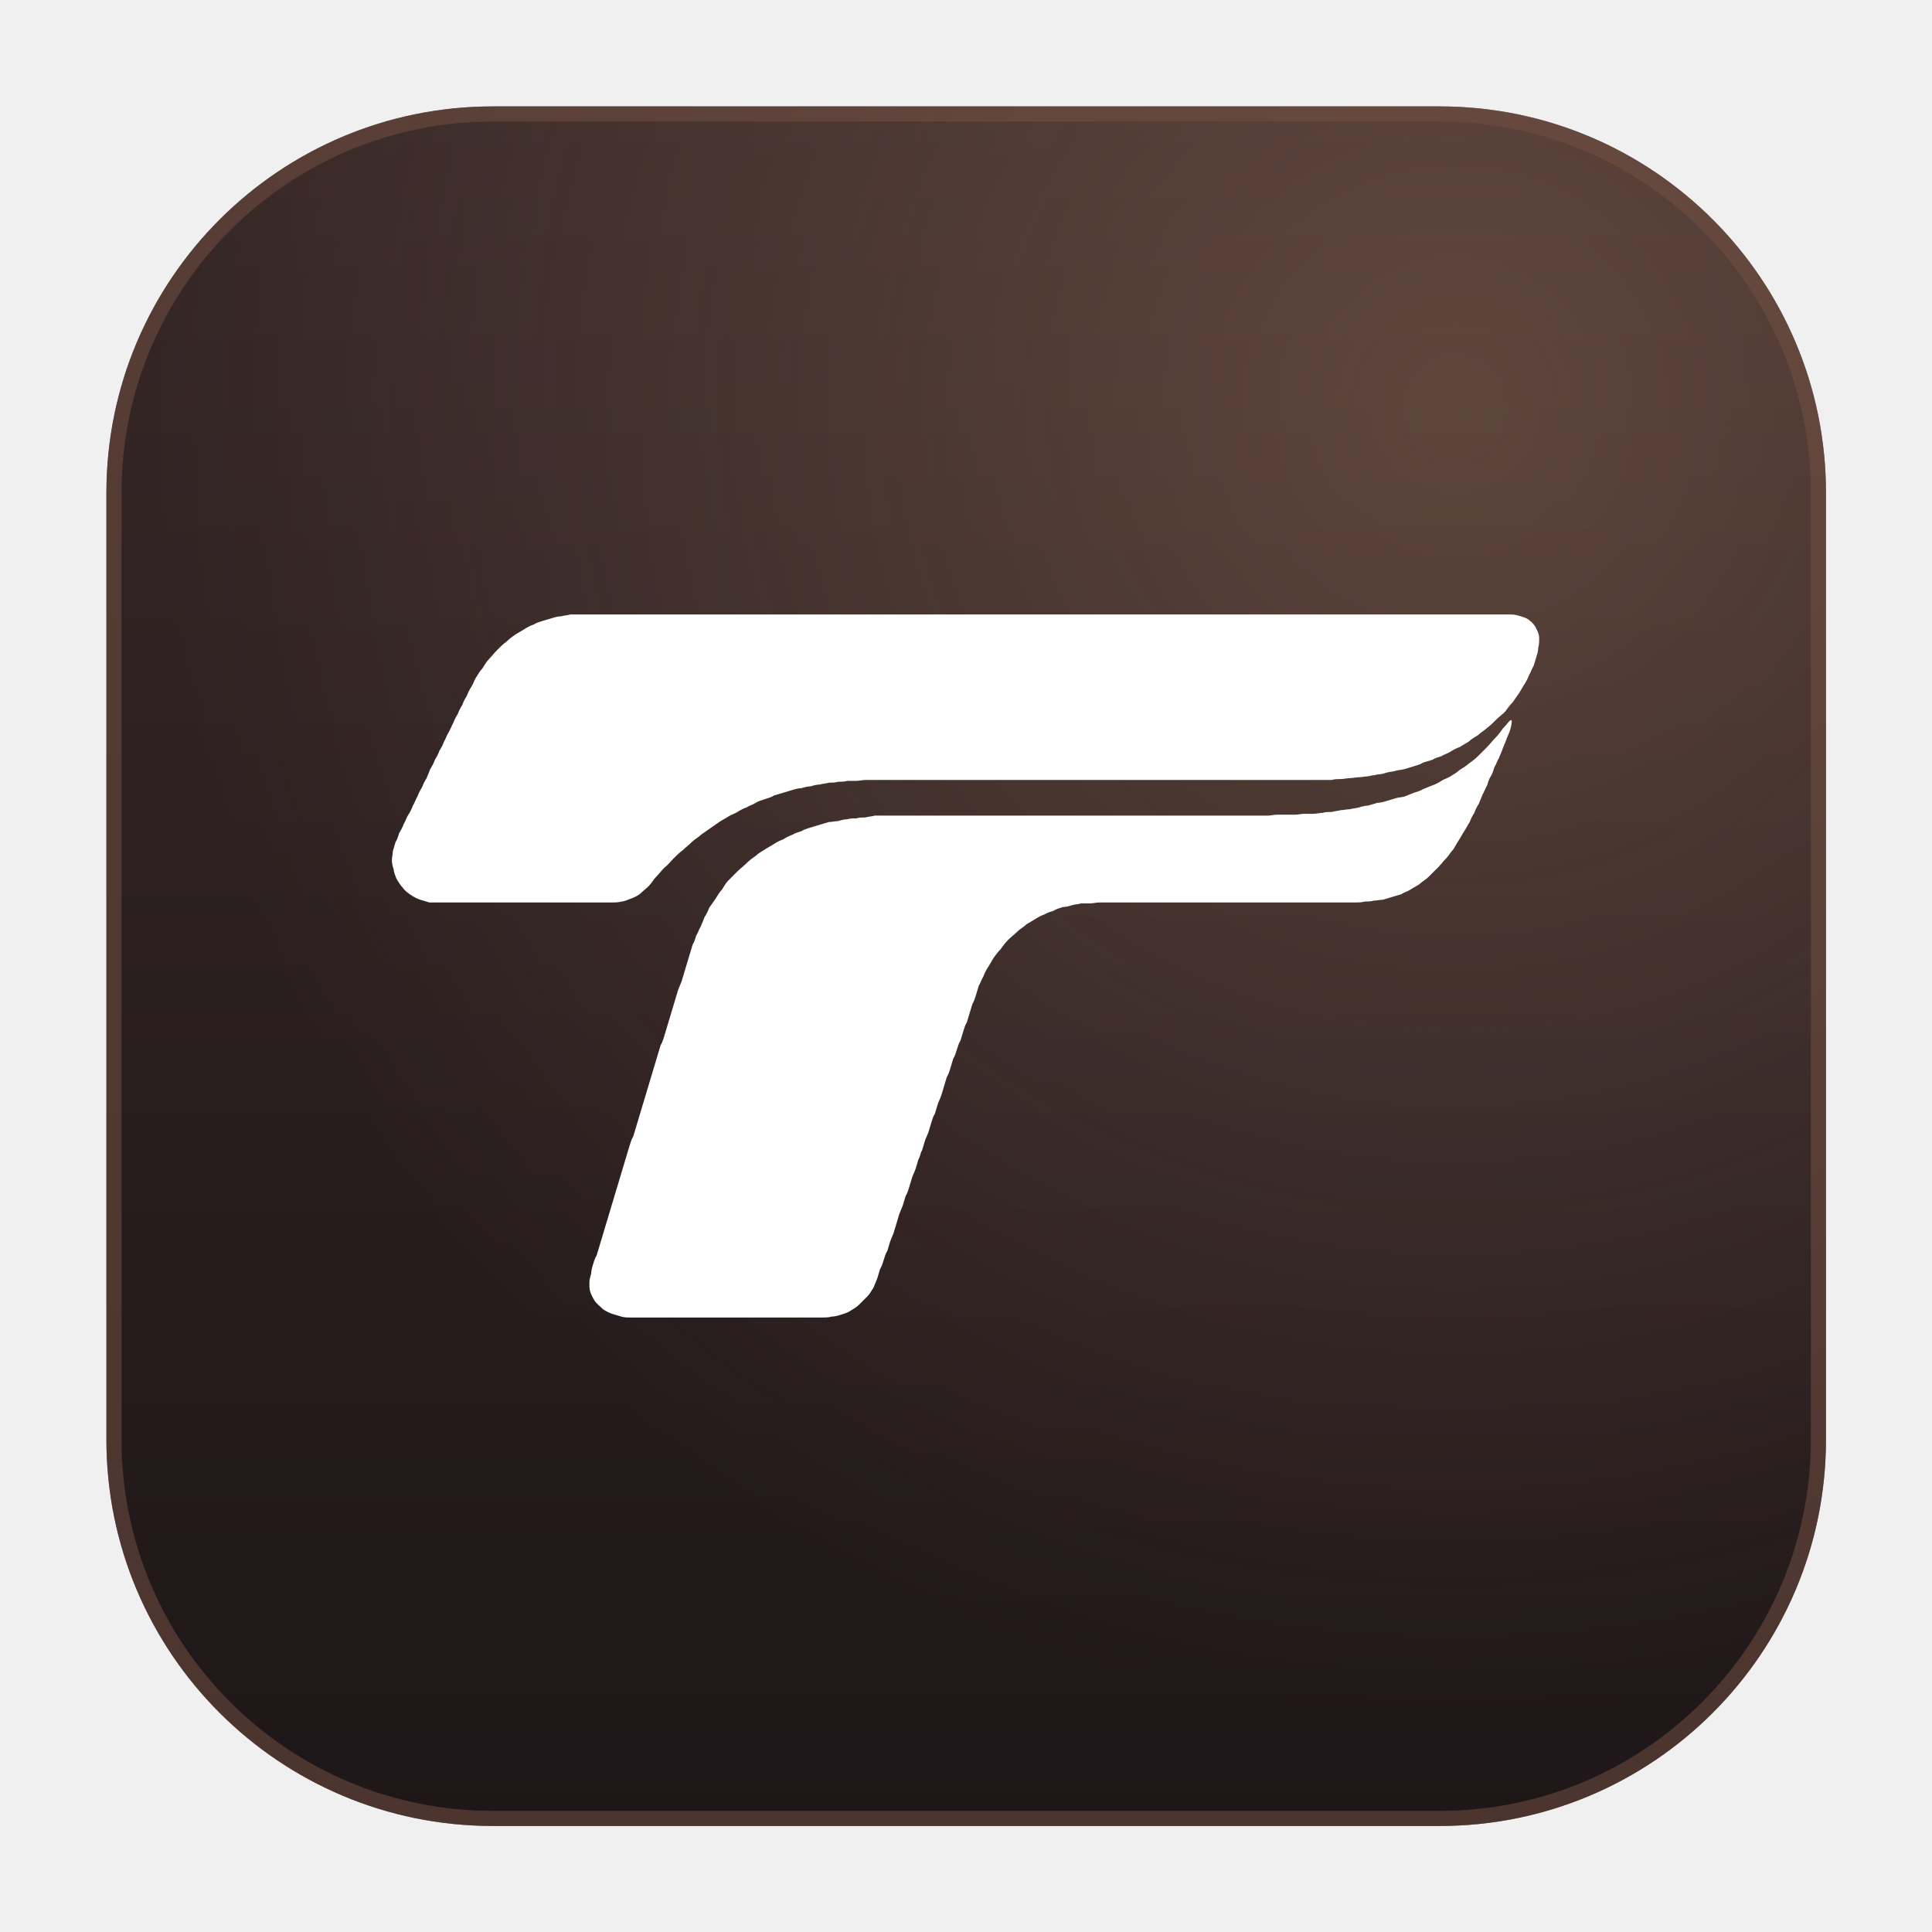
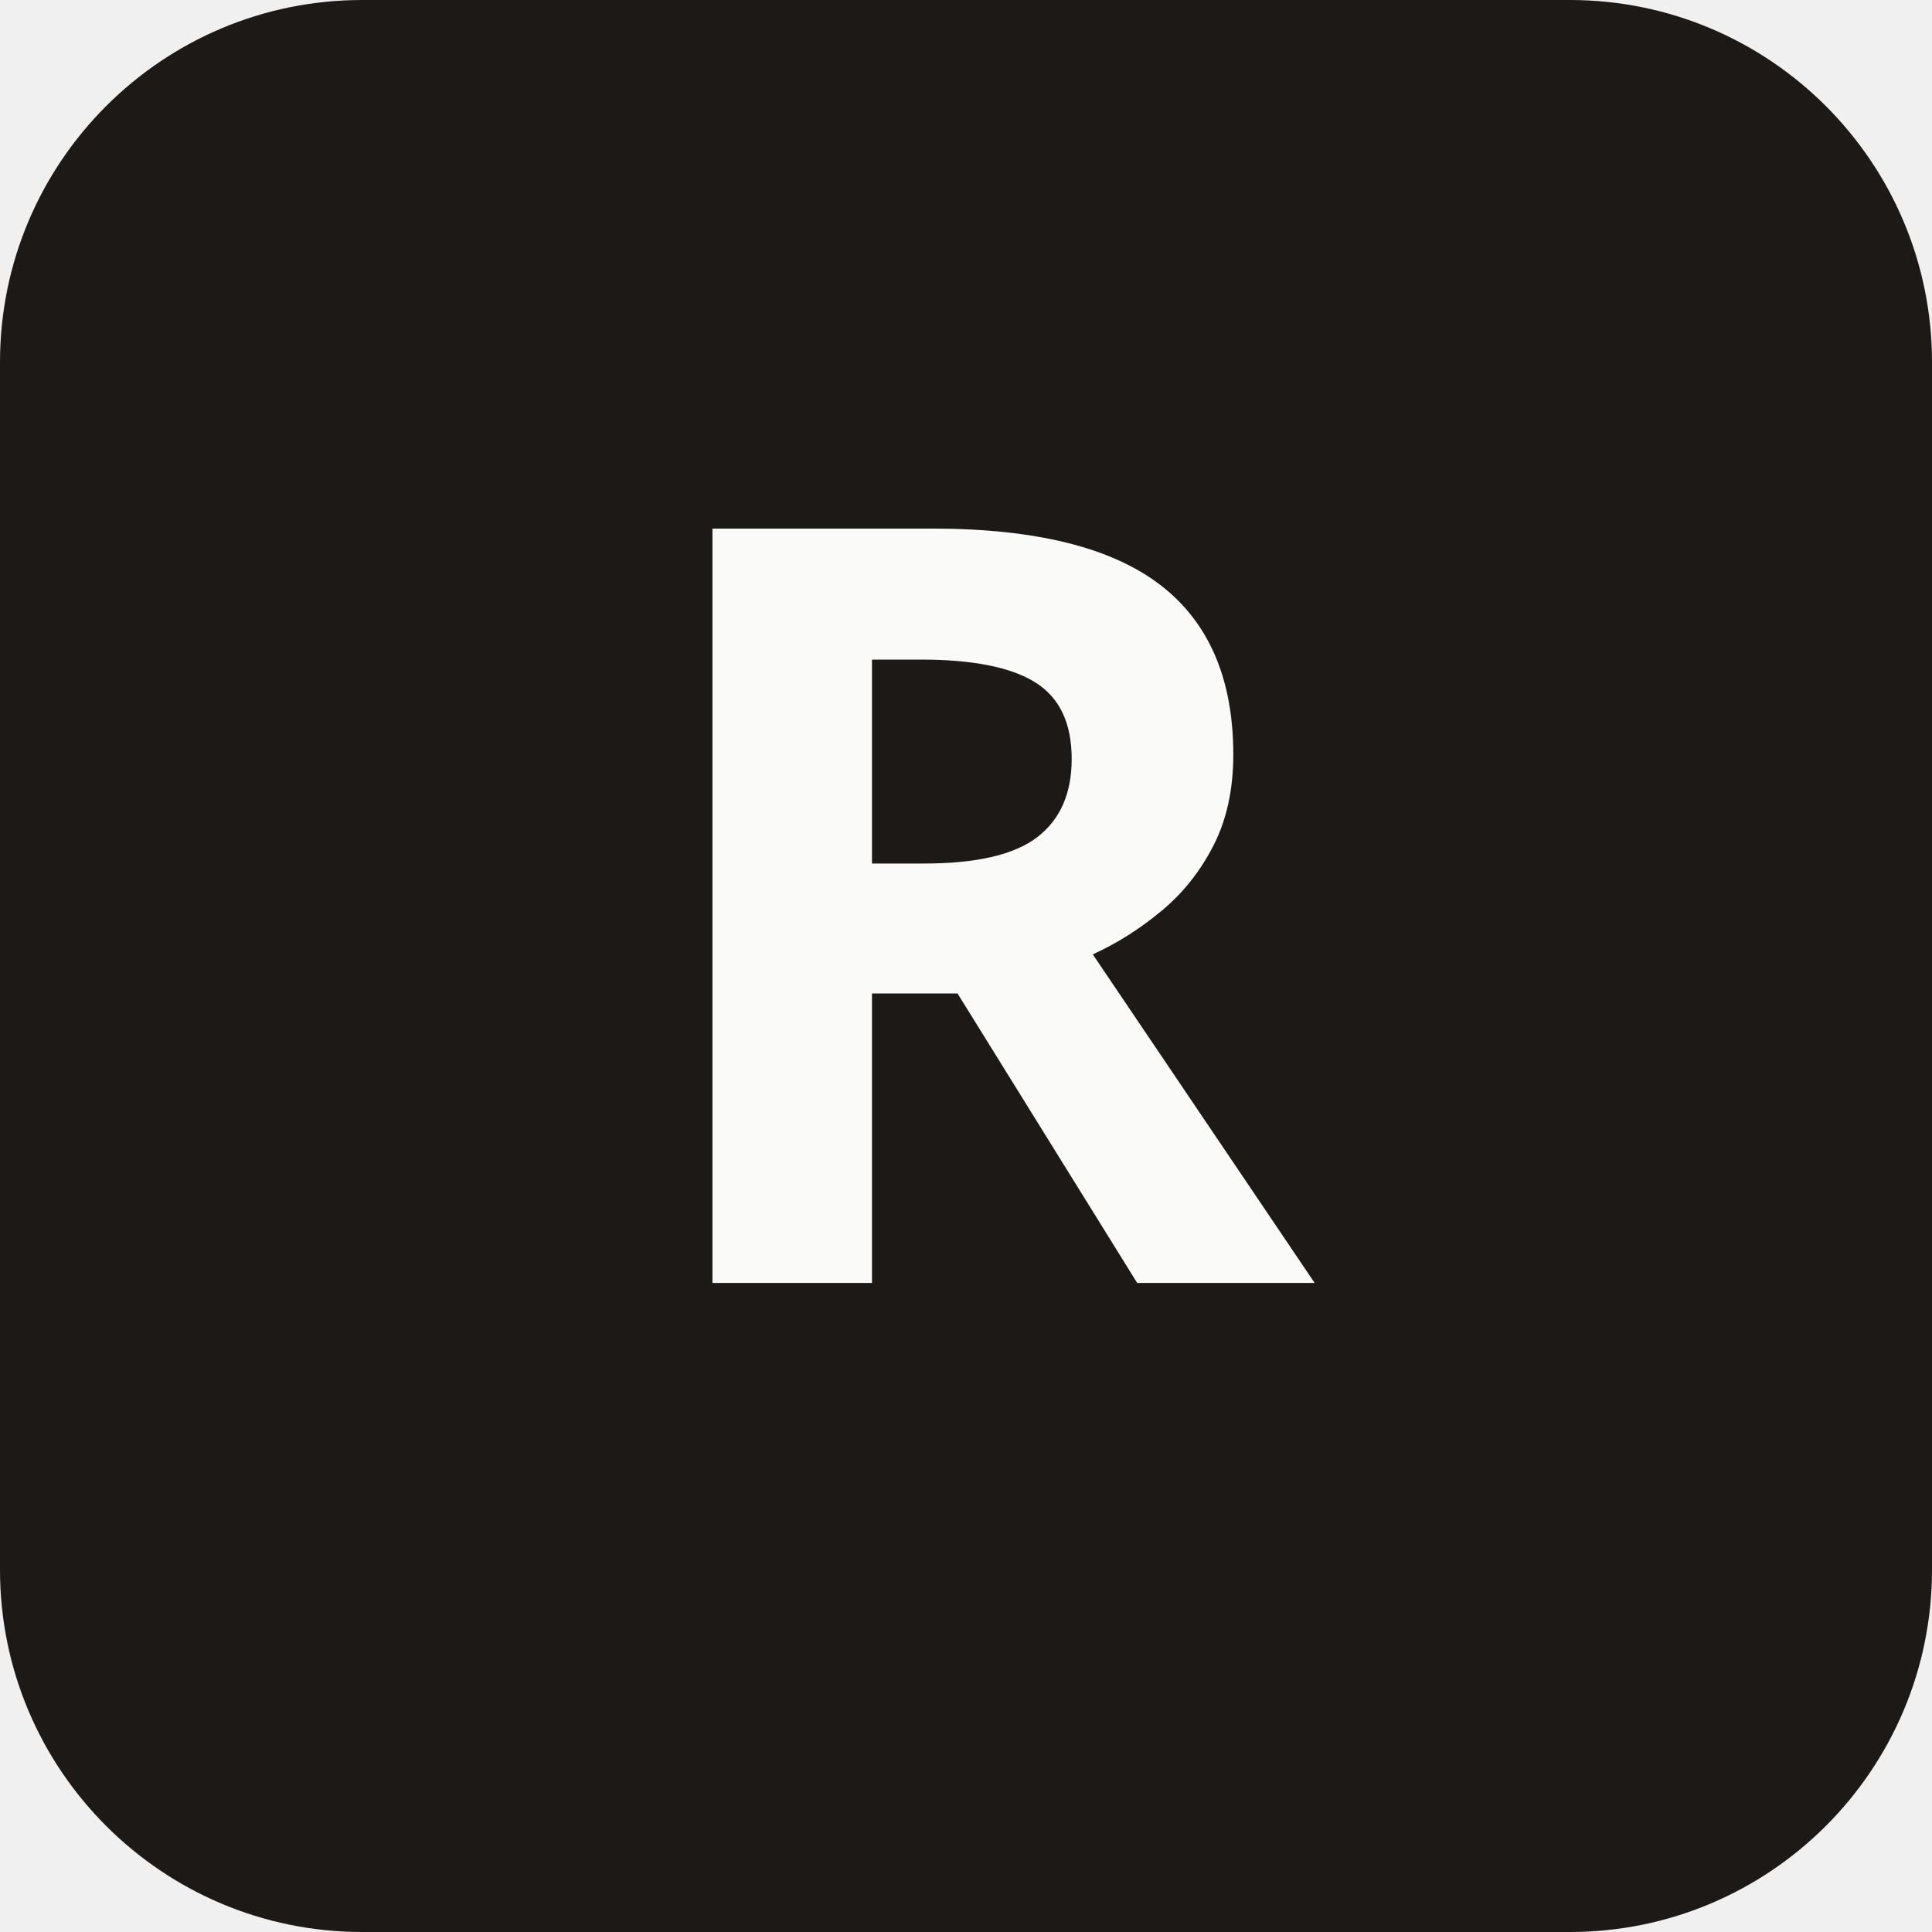
<svg xmlns="http://www.w3.org/2000/svg" viewBox="0 0 512 512">
-   <defs>
-     <linearGradient id="b" x1="0" y1="0" x2="0" y2="1">
-       <stop offset="0" stop-color="#372827" />
-       <stop offset="1" stop-color="#1e1618" />
-     </linearGradient>
-     <radialGradient id="g" cx=".78" cy=".18" r=".75">
-       <stop offset="0" stop-color="#f9bb91" stop-opacity=".22" />
-       <stop offset="1" stop-color="#f9bb91" stop-opacity="0" />
-     </radialGradient>
-   </defs>
-   <rect x="28.2" y="28.2" width="455.7" height="455.7" rx="102.4" fill="url(#b)" />
-   <rect x="28.2" y="28.2" width="455.7" height="455.7" rx="102.4" fill="url(#g)" />
-   <rect x="30.2" y="30.2" width="451.7" height="451.7" rx="100.4" fill="none" stroke="#724e42" stroke-opacity=".55" stroke-width="4" />
-   <path transform="translate(102.40 160.91) scale(0.24227)" fill="#ffffff" d="M1229 124C1227 126 1224 130 1221 133C1219 136 1216 140 1213 143C1210 146 1207 150 1204 153C1201 156 1197 160 1194 163C1191 166 1187 169 1184 171C1181 174 1177 176 1174 178C1171 181 1167 183 1164 185C1161 187 1157 188 1154 190C1151 192 1147 194 1144 195C1141 196 1137 198 1134 199C1131 201 1127 202 1124 203C1121 204 1117 206 1114 207C1111 208 1107 208 1104 209C1101 210 1097 211 1094 212C1091 213 1087 214 1084 214C1081 215 1077 216 1074 217C1071 217 1067 218 1064 219C1061 220 1057 220 1054 221C1051 221 1047 222 1044 222C1041 223 1037 223 1034 224C1031 224 1027 224 1024 225C1021 225 1017 226 1014 226C1011 226 1007 226 1004 226C1001 226 997 227 994 227C991 227 987 227 984 227C981 227 977 227 974 227C971 227 967 228 964 228C961 228 957 228 954 228C951 228 947 228 944 228C941 228 937 228 934 228C931 228 927 228 924 228C921 228 917 228 914 228C911 228 907 228 904 228C901 228 897 228 894 228C891 228 887 228 884 228C881 228 877 228 874 228C871 228 867 228 864 228C861 228 857 228 854 228C851 228 847 228 844 228C841 228 837 228 834 228C831 228 827 228 824 228C821 228 817 228 814 228C811 228 807 228 804 228C801 228 797 228 794 228C791 228 787 228 784 228C781 228 777 228 774 228C771 228 767 228 764 228C761 228 757 228 754 228C751 228 747 228 744 228C741 228 737 228 734 228C731 228 727 228 724 228C721 228 717 228 714 228C711 228 707 228 704 228C701 228 697 228 694 228C691 228 687 228 684 228C681 228 677 228 674 228C671 228 667 228 664 228C661 228 657 228 654 228C651 228 647 228 644 228C641 228 637 228 634 228C631 228 627 228 624 228C621 228 617 228 614 228C611 228 607 228 604 228C601 228 597 228 594 228C591 228 587 228 584 228C581 228 577 228 574 228C571 228 567 228 564 228C561 228 557 228 554 228C551 228 547 228 544 228C541 228 537 228 534 228C531 229 527 229 524 230C521 230 517 230 514 231C511 231 507 231 504 232C501 232 497 233 494 234C491 234 487 235 484 235C481 236 477 237 474 238C471 239 467 240 464 241C461 242 457 243 454 245C451 246 447 247 444 249C441 250 437 252 434 254C431 255 427 257 424 259C421 261 417 263 414 265C411 267 407 269 404 272C401 274 397 277 394 280C391 283 387 286 384 289C381 292 377 296 374 299C371 302 369 306 367 309C364 312 362 316 360 319C358 322 355 326 353 329C352 332 350 336 348 339C347 342 345 346 344 349C342 352 341 356 339 359C338 362 337 366 335 369C334 372 333 376 332 379C331 382 330 386 329 389C328 392 327 396 326 399C325 402 324 406 323 409C322 412 320 416 319 419C318 422 317 426 316 429C315 432 314 436 313 439C312 442 311 446 310 449C309 452 308 456 307 459C306 462 305 466 304 469C303 472 302 476 300 479C299 482 298 486 297 489C296 492 295 496 294 499C293 502 292 506 291 509C290 512 289 516 288 519C287 522 286 526 285 529C284 532 283 536 282 539C281 542 280 546 279 549C278 552 277 556 276 559C275 562 274 566 273 569C272 572 271 576 270 579C268 582 267 586 266 589C265 592 264 596 263 599C262 602 261 606 260 609C259 612 258 616 257 619C256 622 255 626 254 629C253 632 252 636 251 639C250 642 249 646 248 649C247 652 246 656 245 659C244 662 243 666 242 669C241 672 240 676 239 679C238 682 237 686 236 689C235 692 234 696 233 699C232 702 231 706 230 709C228 712 227 716 226 719C225 722 224 726 224 729C223 732 222 736 222 739C222 742 222 746 223 749C224 752 226 756 228 759C230 762 234 765 237 768C240 770 244 772 247 773C250 774 254 775 257 776C260 777 264 777 267 777C270 777 274 777 277 777C280 777 284 777 287 777C290 777 294 777 297 777C300 777 304 777 307 777C310 777 314 777 317 777C320 777 324 777 327 777C330 777 334 777 337 777C340 777 344 777 347 777C350 777 354 777 357 777C360 777 364 777 367 777C370 777 374 777 377 777C380 777 384 777 387 777C390 777 394 777 397 777C400 777 404 777 407 777C410 777 414 777 417 777C420 777 424 777 427 777C430 777 434 777 437 777C440 777 444 777 447 777C450 777 454 777 457 777C460 777 464 777 467 777C470 777 474 777 477 777C480 777 484 777 487 776C490 776 494 775 497 774C500 773 504 772 507 770C510 768 514 766 517 763C520 760 523 757 526 754C529 751 531 747 533 744C534 741 536 737 537 734C538 731 539 727 540 724C542 721 543 717 544 714C545 711 546 707 548 704C549 701 550 697 551 694C552 691 554 687 555 684C556 681 557 677 558 674C559 671 560 667 561 664C562 661 564 657 565 654C566 651 567 647 568 644C570 641 571 637 572 634C573 631 574 627 575 624C576 621 578 617 579 614C580 611 581 607 582 604C584 601 584 597 586 594C587 591 588 587 589 584C590 581 592 577 593 574C594 571 595 567 596 564C597 561 598 557 600 554C601 551 602 547 603 544C604 541 606 537 607 534C608 531 609 527 610 524C611 521 612 517 613 514C615 511 616 507 617 504C618 501 619 497 620 494C622 491 623 487 624 484C625 481 626 477 628 474C629 471 630 467 631 464C632 461 633 457 635 454C636 451 637 447 638 444C639 441 640 437 641 434C643 431 644 427 645 424C646 421 647 417 648 414C650 411 651 407 653 404C654 401 656 397 658 394C660 391 662 387 664 384C666 381 669 377 672 374C674 371 677 367 680 364C683 361 687 358 690 355C693 352 697 350 700 347C703 345 707 343 710 341C713 339 717 337 720 336C723 334 727 333 730 332C733 330 737 329 740 328C743 328 747 327 750 326C753 325 757 325 760 324C763 324 767 324 770 324C773 324 777 323 780 323C783 323 787 323 790 323C793 323 797 323 800 323C803 323 807 323 810 323C813 323 817 323 820 323C823 323 827 323 830 323C833 323 837 323 840 323C843 323 847 323 850 323C853 323 857 323 860 323C863 323 867 323 870 323C873 323 877 323 880 323C883 323 887 323 890 323C893 323 897 323 900 323C903 323 907 323 910 323C913 323 917 323 920 323C923 323 927 323 930 323C933 323 937 323 940 323C943 323 947 323 950 323C953 323 957 323 960 323C963 323 967 323 970 323C973 323 977 323 980 323C983 323 987 323 990 323C993 323 997 323 1000 323C1003 323 1007 323 1010 323C1013 323 1017 323 1020 323C1023 323 1027 323 1030 323C1033 323 1037 323 1040 323C1043 323 1047 323 1050 323C1053 323 1057 323 1060 323C1063 323 1067 323 1070 322C1073 322 1077 322 1080 321C1083 321 1087 320 1090 320C1093 319 1097 318 1100 317C1103 316 1107 315 1110 314C1113 312 1117 311 1120 309C1123 307 1127 305 1130 303C1133 300 1137 298 1140 295C1143 292 1147 288 1150 285C1153 282 1156 278 1159 275C1162 272 1164 268 1167 265C1169 262 1171 258 1173 255C1175 252 1177 248 1179 245C1181 242 1183 238 1185 235C1186 232 1188 228 1190 225C1191 222 1193 218 1195 215C1196 212 1198 208 1199 205C1201 202 1202 198 1204 195C1205 192 1206 188 1208 185C1210 182 1211 178 1212 175C1214 172 1215 168 1217 165C1218 162 1220 158 1221 155C1222 152 1224 148 1225 145C1226 142 1228 138 1229 135C1230 132 1231 127 1231 125C1231 124 1231 123 1229 124Z M201 8C198 9 194 9 191 10C188 10 184 11 181 12C178 13 174 14 171 15C168 16 164 17 161 19C158 20 154 22 151 24C148 26 144 28 141 30C138 32 134 35 131 38C128 40 124 44 121 47C118 50 115 54 112 57C109 60 107 64 105 67C102 70 100 74 98 77C96 80 95 84 93 87C91 90 89 94 88 97C86 100 84 104 83 107C81 110 79 114 78 117C76 120 74 124 73 127C71 130 70 134 68 137C66 140 65 144 63 147C62 150 60 154 58 157C57 160 55 164 53 167C52 170 50 174 48 177C47 180 45 184 44 187C42 190 40 194 39 197C37 200 35 204 34 207C32 210 31 214 29 217C28 220 26 224 24 227C22 230 21 234 19 237C18 240 16 244 14 247C13 250 12 254 10 257C9 260 8 264 7 267C7 270 6 274 6 277C6 280 7 284 8 287C8 290 10 294 11 297C13 300 15 304 18 307C20 310 24 313 27 315C30 317 34 319 37 320C40 321 44 322 47 323C50 323 54 323 57 323C60 323 64 323 67 323C70 323 74 323 77 323C80 323 84 323 87 323C90 323 94 323 97 323C100 323 104 323 107 323C110 323 114 323 117 323C120 323 124 323 127 323C130 323 134 323 137 323C140 323 144 323 147 323C150 323 154 323 157 323C160 323 164 323 167 323C170 323 174 323 177 323C180 323 184 323 187 323C190 323 194 323 197 323C200 323 204 323 207 323C210 323 214 323 217 323C220 323 224 323 227 323C230 323 234 323 237 323C240 323 244 323 247 323C250 323 254 323 257 322C260 322 264 320 267 319C270 318 274 316 277 314C280 311 284 308 287 305C290 302 292 298 295 295C298 292 301 288 304 285C308 282 311 278 314 275C317 272 321 268 324 266C327 263 331 260 334 257C337 254 341 252 344 249C347 247 351 244 354 242C357 240 361 237 364 235C367 233 371 231 374 229C377 227 381 226 384 224C387 222 391 220 394 219C397 217 401 216 404 214C407 212 411 211 414 210C417 209 421 208 424 206C427 205 431 204 434 203C437 202 441 201 444 200C447 199 451 198 454 198C457 197 461 196 464 196C467 195 471 194 474 194C477 193 481 193 484 192C487 192 491 192 494 191C497 191 501 191 504 190C507 190 511 190 514 190C517 190 521 189 524 189C527 189 531 189 534 189C537 189 541 189 544 189C547 189 551 189 554 189C557 189 561 189 564 189C567 189 571 189 574 189C577 189 581 189 584 189C587 189 591 189 594 189C597 189 601 189 604 189C607 189 611 189 614 189C617 189 621 189 624 189C627 189 631 189 634 189C637 189 641 189 644 189C647 189 651 189 654 189C657 189 661 189 664 189C667 189 671 189 674 189C677 189 681 189 684 189C687 189 691 189 694 189C697 189 701 189 704 189C707 189 711 189 714 189C717 189 721 189 724 189C727 189 731 189 734 189C737 189 741 189 744 189C747 189 751 189 754 189C757 189 761 189 764 189C767 189 771 189 774 189C777 189 781 189 784 189C787 189 791 189 794 189C797 189 801 189 804 189C807 189 811 189 814 189C817 189 821 189 824 189C827 189 831 189 834 189C837 189 841 189 844 189C847 189 851 189 854 189C857 189 861 189 864 189C867 189 871 189 874 189C877 189 881 189 884 189C887 189 891 189 894 189C897 189 901 189 904 189C907 189 911 189 914 189C917 189 921 189 924 189C927 189 931 189 934 189C937 189 941 189 944 189C947 189 951 189 954 189C957 189 961 189 964 189C967 189 971 189 974 189C977 189 981 189 984 189C987 189 991 189 994 189C997 189 1001 189 1004 189C1007 189 1011 189 1014 189C1017 189 1021 189 1024 189C1027 189 1031 189 1034 189C1037 188 1041 188 1044 188C1047 188 1051 187 1054 187C1057 187 1061 186 1064 186C1067 186 1071 185 1074 185C1077 184 1081 184 1084 183C1087 183 1091 182 1094 181C1097 180 1101 180 1104 179C1107 178 1111 178 1114 177C1117 176 1121 175 1124 174C1127 173 1131 172 1134 170C1137 169 1141 168 1144 167C1147 165 1151 164 1154 163C1157 161 1161 160 1164 158C1167 156 1171 154 1174 153C1177 151 1181 149 1184 147C1187 144 1191 142 1194 140C1197 137 1201 135 1204 132C1207 130 1211 126 1214 123C1217 120 1221 117 1224 114C1226 111 1229 107 1232 104C1234 101 1237 97 1239 94C1241 91 1243 87 1245 84C1247 81 1249 77 1250 74C1252 71 1253 67 1255 64C1256 61 1257 57 1258 54C1259 51 1260 47 1260 44C1261 41 1261 37 1261 34C1261 31 1260 27 1258 24C1257 21 1254 17 1251 15C1248 12 1244 11 1241 10C1238 9 1234 8 1231 8C1228 8 1224 8 1221 8C1218 8 1214 8 1211 8C1208 8 1204 8 1201 8C1198 8 1194 8 1191 8C1188 8 1184 8 1181 8C1178 8 1174 8 1171 8C1168 8 1164 8 1161 8C1158 8 1154 8 1151 8C1148 8 1144 8 1141 8C1138 8 1134 8 1131 8C1128 8 1124 8 1121 8C1118 8 1114 8 1111 8C1108 8 1104 8 1101 8C1098 8 1094 8 1091 8C1088 8 1084 8 1081 8C1078 8 1074 8 1071 8C1068 8 1064 8 1061 8C1058 8 1054 8 1051 8C1048 8 1044 8 1041 8C1038 8 1034 8 1031 8C1028 8 1024 8 1021 8C1018 8 1014 8 1011 8C1008 8 1004 8 1001 8C998 8 994 8 991 8C988 8 984 8 981 8C978 8 974 8 971 8C968 8 964 8 961 8C958 8 954 8 951 8C948 8 944 8 941 8C938 8 934 8 931 8C928 8 924 8 921 8C918 8 914 8 911 8C908 8 904 8 901 8C898 8 894 8 891 8C888 8 884 8 881 8C878 8 874 8 871 8C868 8 864 8 861 8C858 8 854 8 851 8C848 8 844 8 841 8C838 8 834 8 831 8C828 8 824 8 821 8C818 8 814 8 811 8C808 8 804 8 801 8C798 8 794 8 791 8C788 8 784 8 781 8C778 8 774 8 771 8C768 8 764 8 761 8C758 8 754 8 751 8C748 8 744 8 741 8C738 8 734 8 731 8C728 8 724 8 721 8C718 8 714 8 711 8C708 8 704 8 701 8C698 8 694 8 691 8C688 8 684 8 681 8C678 8 674 8 671 8C668 8 664 8 661 8C658 8 654 8 651 8C648 8 644 8 641 8C638 8 634 8 631 8C628 8 624 8 621 8C618 8 614 8 611 8C608 8 604 8 601 8C598 8 594 8 591 8C588 8 584 8 581 8C578 8 574 8 571 8C568 8 564 8 561 8C558 8 554 8 551 8C548 8 544 8 541 8C538 8 534 8 531 8C528 8 524 8 521 8C518 8 514 8 511 8C508 8 504 8 501 8C498 8 494 8 491 8C488 8 484 8 481 8C478 8 474 8 471 8C468 8 464 8 461 8C458 8 454 8 451 8C448 8 444 8 441 8C438 8 434 8 431 8C428 8 424 8 421 8C418 8 414 8 411 8C408 8 404 8 401 8C398 8 394 8 391 8C388 8 384 8 381 8C378 8 374 8 371 8C368 8 364 8 361 8C358 8 354 8 351 8C348 8 344 8 341 8C338 8 334 8 331 8C328 8 324 8 321 8C318 8 314 8 311 8C308 8 304 8 301 8C298 8 294 8 291 8C288 8 284 8 281 8C278 8 274 8 271 8C268 8 264 8 261 8C258 8 254 8 251 8C248 8 244 8 241 8C238 8 234 8 231 8C228 8 224 8 221 8C218 8 214 8 211 8C208 8 204 8 201 8Z" />
+   <rect width="512" height="512" rx="96" fill="#1c1917" />
+   <text x="256" y="340" text-anchor="middle" fill="#fafaf9" font-family="system-ui, sans-serif" font-size="280" font-weight="600">R</text>
</svg>
